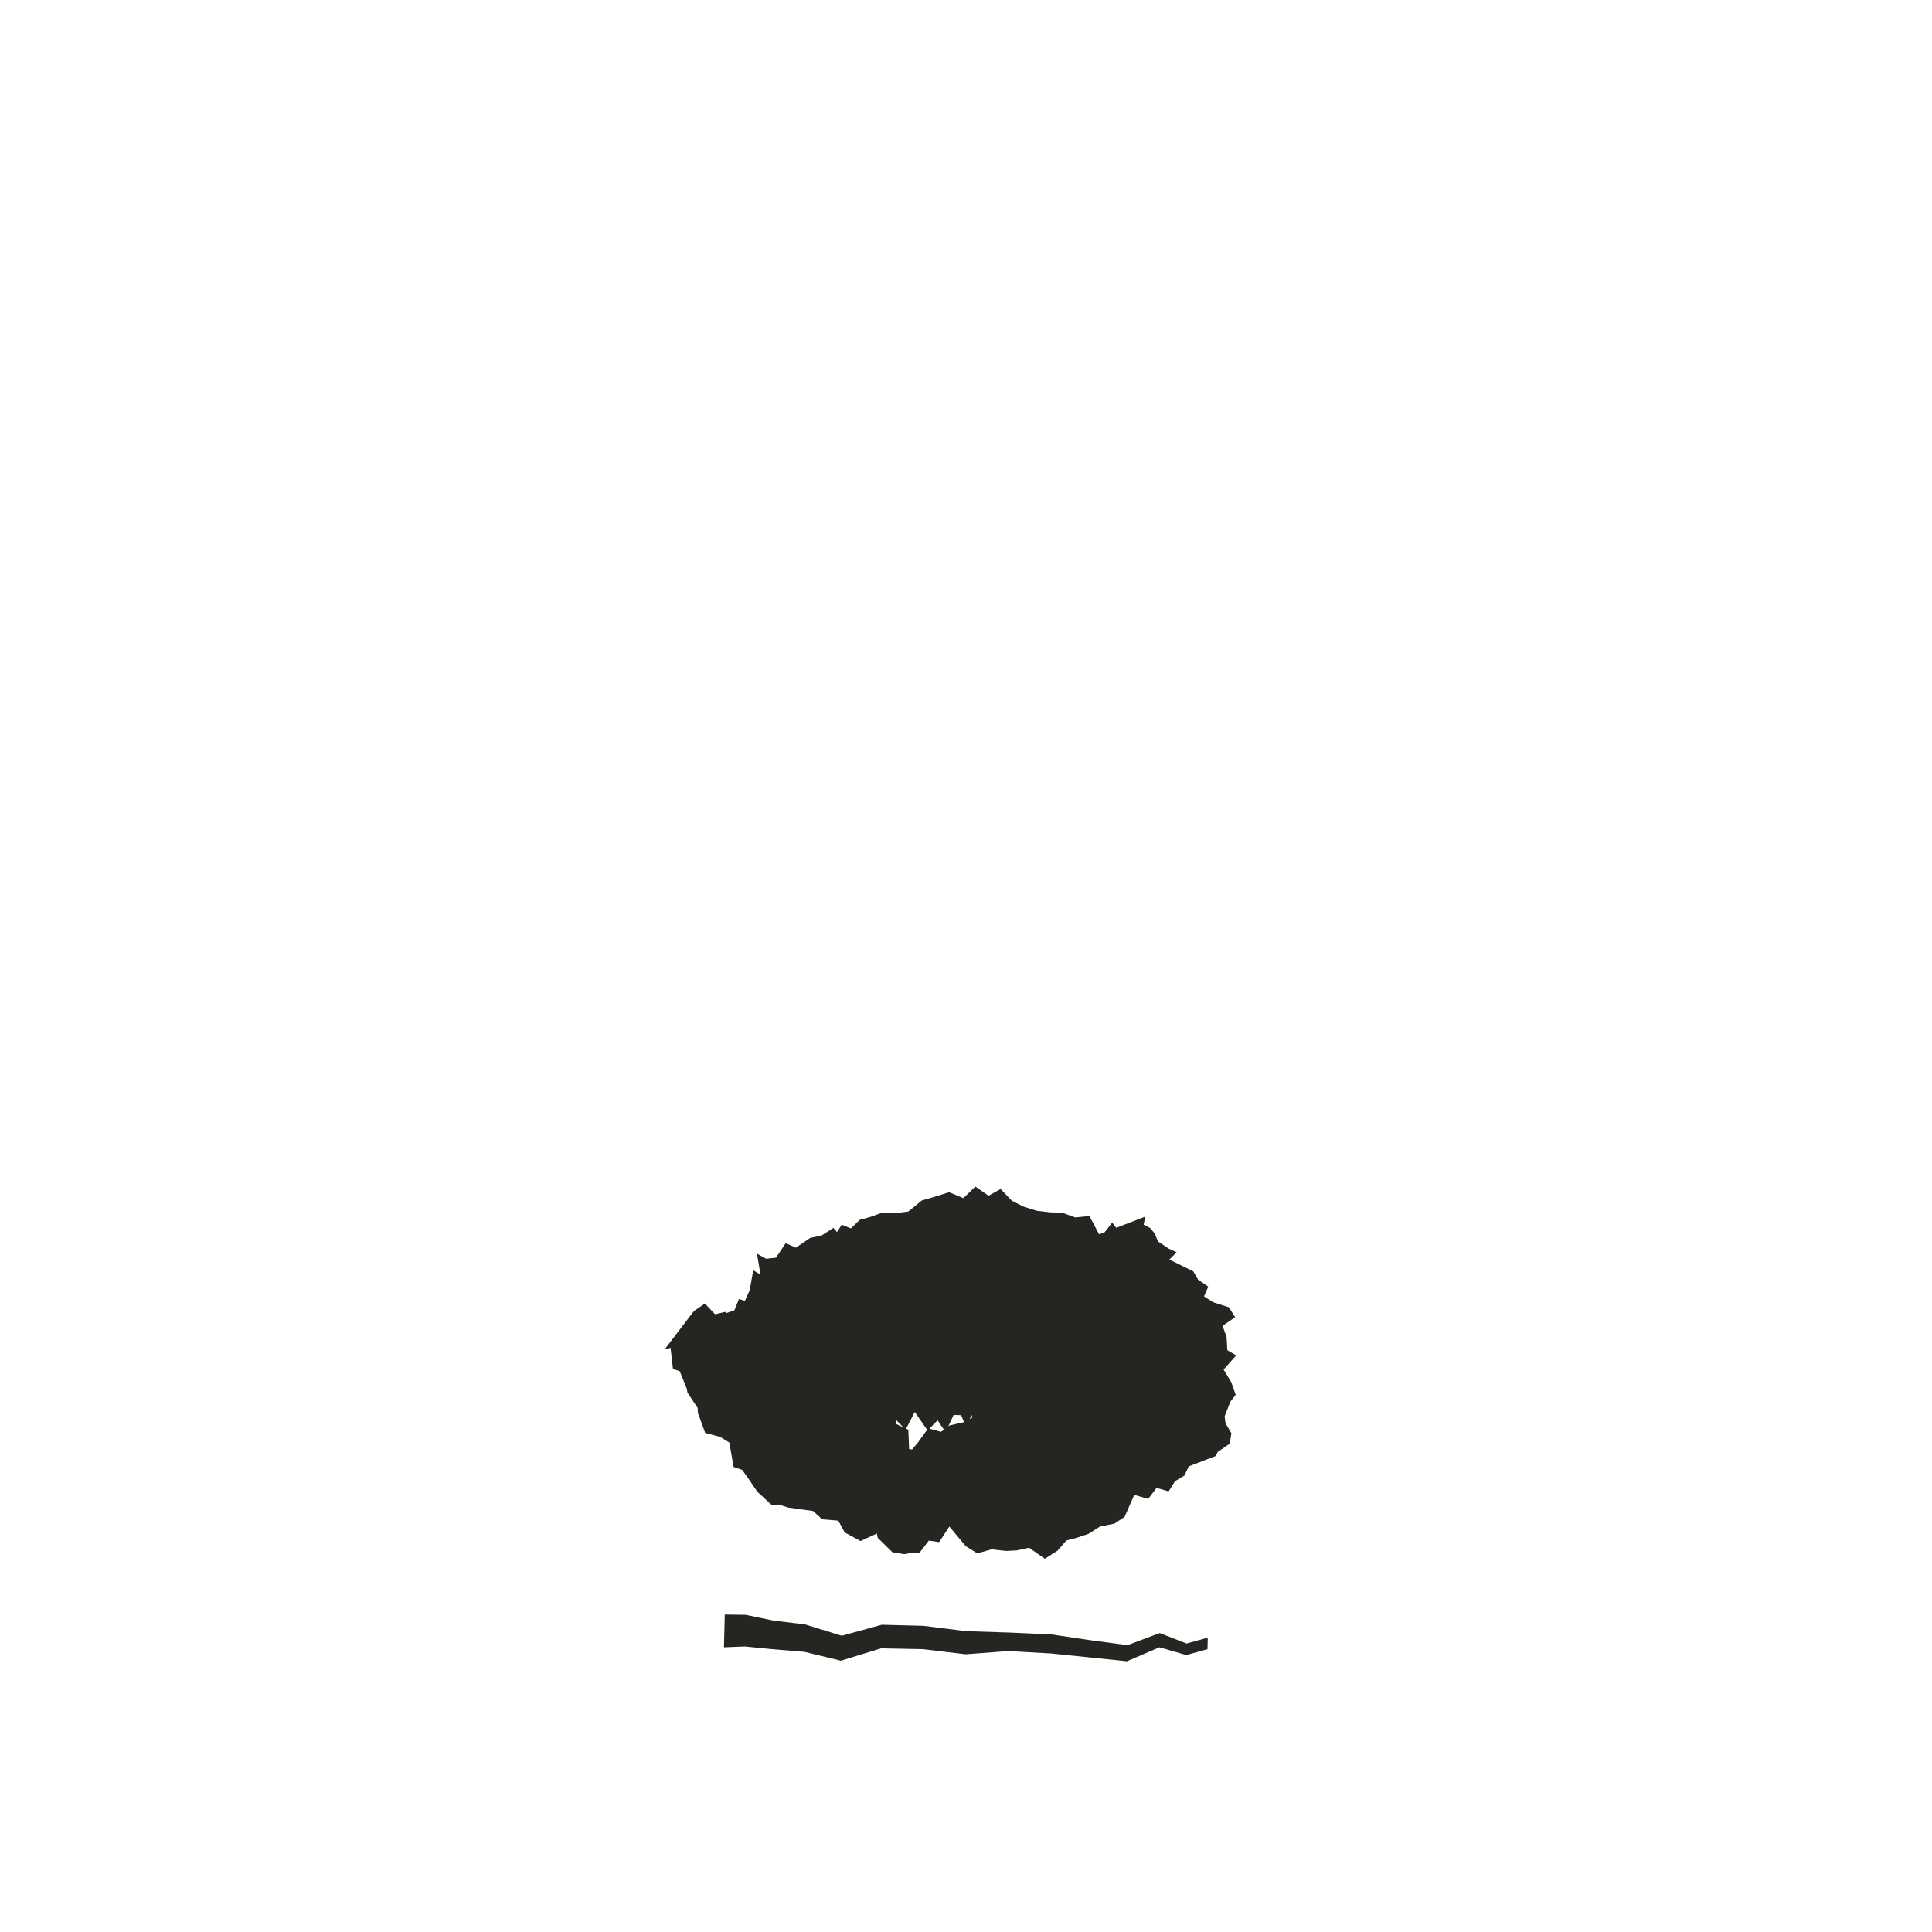
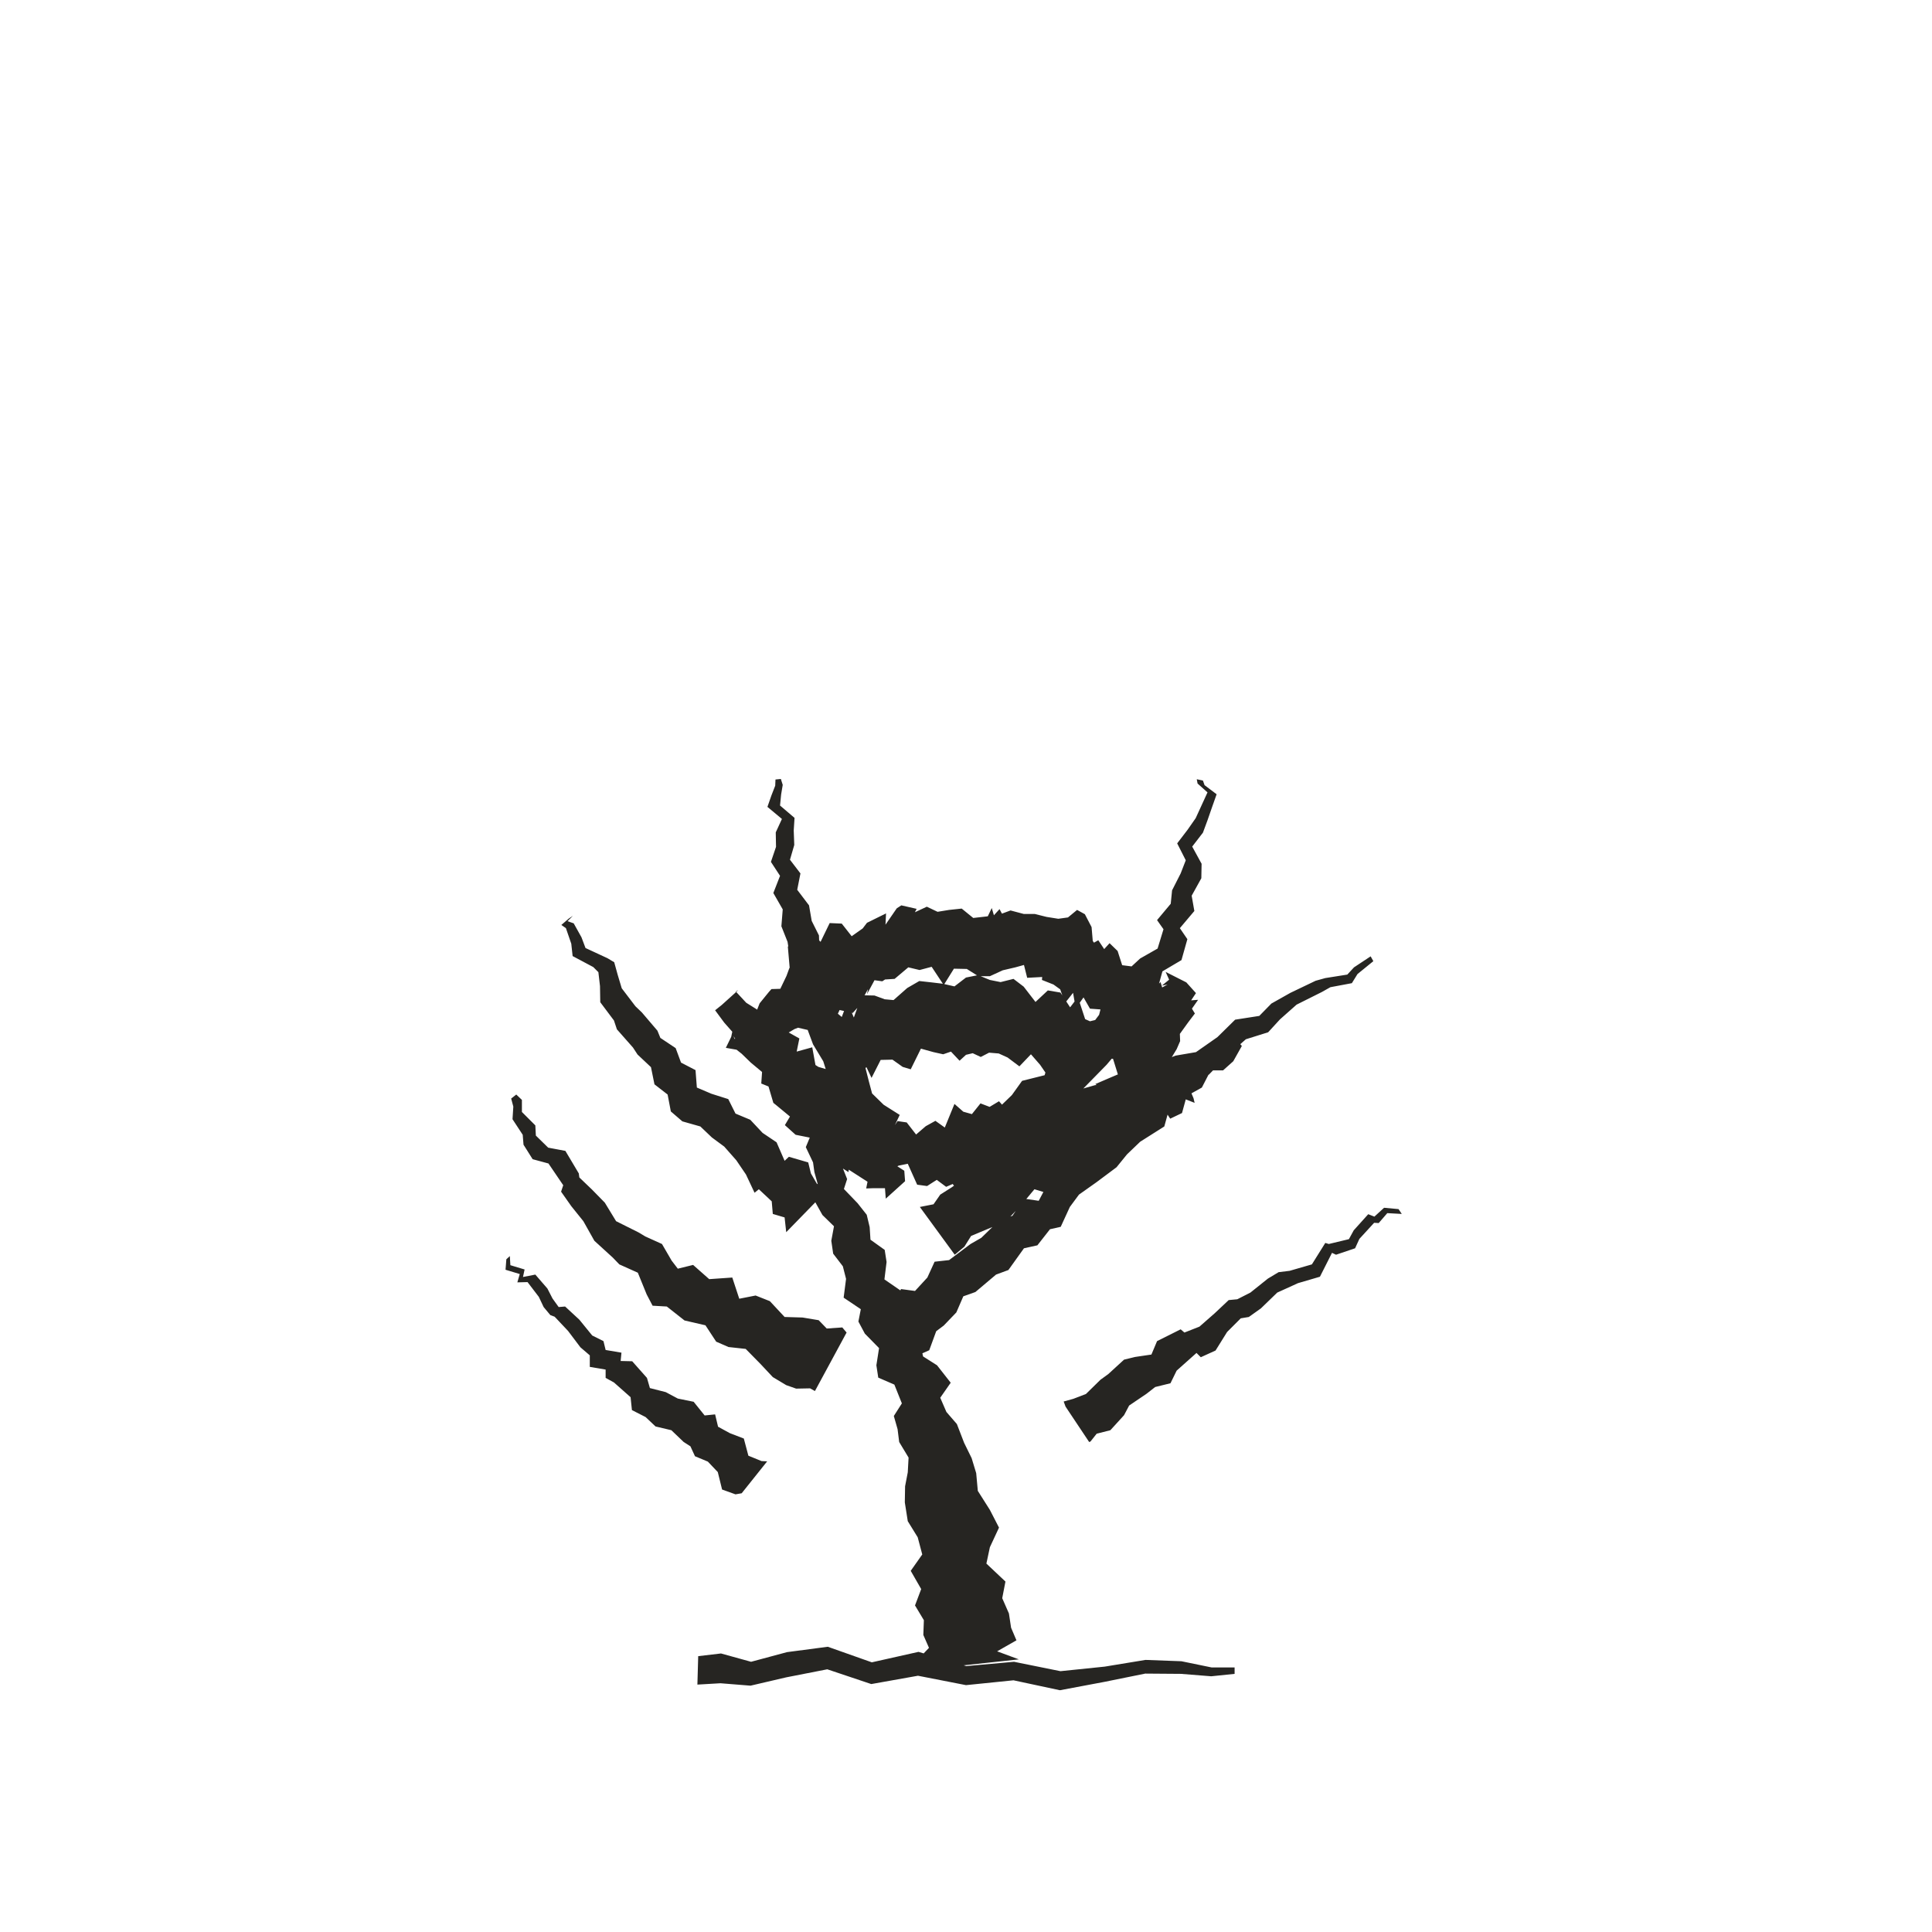
<svg xmlns="http://www.w3.org/2000/svg" viewBox="0 0 72 72" role="img" aria-label="flora / bush" data-pua="U+F1416" data-castalia-style="sumi-e-ink-wash-v1" data-ink-stroke-system="tapered-v1">
-   <path d="M 40.55,46.16 L 40.43,46.48 L 40.07,46.85 L 40.06,47.13 L 39.88,47.52 L 40.19,47.83 L 40.02,48.14 L 39.92,48.35 L 40.22,49.02 L 39.96,49.50 L 40.36,49.75 L 40.14,50.13 L 40.12,50.49 L 40.34,50.83 L 40.29,51.31 L 40.32,51.43 L 40.81,51.71 L 41.11,52.11 L 41.06,52.44 L 41.09,52.78 L 42.02,53.01 L 42.31,53.43 L 42.04,53.71 L 42.45,54.01 L 42.74,54.17 L 43.10,54.49 L 43.59,54.66 L 43.27,54.92 L 43.46,54.97 L 45.31,54.26 L 45.38,54.11 L 45.83,53.80 L 45.89,53.41 L 45.67,53.04 L 45.64,52.78 L 45.85,52.24 L 46.05,51.98 L 45.89,51.52 L 45.60,51.04 L 46.07,50.51 L 45.74,50.32 L 45.71,49.82 L 45.56,49.41 L 46.03,49.09 L 45.80,48.72 L 45.21,48.53 L 44.87,48.31 L 45.03,47.95 L 44.65,47.69 L 44.47,47.38 L 43.58,46.94 L 43.85,46.67 L 43.55,46.53 L 43.15,46.26 L 43.04,45.98 L 42.87,45.77 L 42.62,45.64 L 42.68,45.34 Z M 44.06,52.28 L 43.78,51.88 L 43.54,52.17 L 43.15,52.28 L 42.80,52.12 L 42.30,51.73 L 41.89,51.72 L 41.35,51.47 L 40.87,51.69 L 40.44,51.74 L 39.88,51.75 L 39.36,51.59 L 38.92,51.92 L 38.51,51.71 L 37.95,51.04 L 37.56,51.70 L 37.11,51.94 L 36.71,52.35 L 36.39,52.74 L 35.93,53.00 L 35.39,53.12 L 35.07,53.36 L 34.59,53.23 L 34.20,53.77 L 33.79,54.25 L 33.44,54.43 L 33.18,54.33 L 32.97,54.38 L 32.71,54.82 L 33.14,56.79 L 33.42,56.44 L 33.69,56.68 L 34.08,57.39 L 34.47,57.39 L 35.00,57.47 L 35.38,56.89 L 35.99,57.62 L 36.42,57.89 L 36.95,57.74 L 37.49,57.80 L 37.88,57.78 L 38.35,57.68 L 38.94,58.09 L 39.41,57.79 L 39.74,57.41 L 40.09,57.32 L 40.57,57.16 L 40.99,56.89 L 41.53,56.78 L 41.91,56.53 L 42.27,55.71 L 42.79,55.86 L 43.10,55.45 L 43.55,55.58 L 43.79,55.20 L 44.14,54.99 L 44.36,54.52 L 44.55,54.53 Z M 35.50,56.26 L 35.50,55.97 L 35.46,55.63 L 35.22,55.30 L 34.86,54.52 L 34.76,54.45 L 34.61,54.13 L 33.88,54.00 L 33.85,53.28 L 33.38,53.06 L 33.42,52.26 L 32.84,51.67 L 32.69,51.30 L 32.37,51.37 L 32.03,50.63 L 31.60,50.39 L 31.29,50.07 L 30.68,50.31 L 30.02,50.06 L 29.62,49.93 L 28.99,49.87 L 28.50,49.43 L 28.31,49.47 L 27.83,49.03 L 27.44,49.34 L 27.03,48.89 L 26.65,48.98 L 26.27,48.58 L 25.86,48.86 L 24.76,50.30 L 24.99,50.23 L 25.08,51.02 L 25.33,51.10 L 25.59,51.74 L 25.62,51.90 L 26.00,52.47 L 26.01,52.66 L 26.28,53.40 L 26.84,53.55 L 27.18,53.76 L 27.34,54.67 L 27.66,54.78 L 27.93,55.16 L 28.22,55.59 L 28.75,56.08 L 29.02,56.07 L 29.37,56.18 L 30.30,56.31 L 30.64,56.62 L 31.24,56.67 L 31.48,57.11 L 32.07,57.43 L 32.68,57.15 L 32.71,57.31 L 33.26,57.85 L 33.70,57.92 L 34.05,57.86 L 34.25,57.89 Z M 27.41,51.96 L 27.79,51.89 L 27.86,51.92 L 28.05,51.92 L 28.65,51.80 L 28.64,51.61 L 29.05,51.55 L 29.49,51.57 L 29.68,51.18 L 30.10,51.50 L 30.55,51.45 L 31.03,51.16 L 31.26,51.26 L 31.33,50.74 L 31.80,51.10 L 31.93,50.75 L 32.35,50.30 L 32.42,49.97 L 32.29,49.99 L 32.77,49.46 L 32.98,49.12 L 33.23,48.57 L 33.27,48.57 L 33.50,48.41 L 33.39,47.81 L 33.39,47.79 L 33.76,47.56 L 33.75,47.20 L 34.00,46.88 L 33.03,45.63 L 32.66,45.80 L 32.46,45.88 L 32.04,46.05 L 31.85,45.83 L 31.67,46.05 L 31.31,46.05 L 31.06,45.76 L 30.61,46.05 L 30.20,46.13 L 29.61,46.53 L 29.76,46.54 L 29.28,46.33 L 28.92,46.87 L 28.55,46.91 L 28.21,46.72 L 28.34,47.50 L 28.07,47.34 L 27.94,48.08 L 27.76,48.48 L 27.54,48.41 L 27.37,48.83 L 27.03,48.95 L 26.73,49.14 L 26.97,49.63 L 26.47,49.87 L 26.38,50.01 L 26.60,50.36 L 26.27,50.50 Z M 30.98,48.09 L 31.19,47.86 L 31.51,48.38 L 31.82,48.19 L 32.18,48.55 L 32.58,48.86 L 33.06,49.24 L 33.55,48.91 L 34.02,48.94 L 34.48,49.05 L 34.99,49.12 L 35.46,50.18 L 35.91,49.78 L 36.40,50.04 L 36.84,50.07 L 37.29,49.99 L 37.75,50.01 L 38.24,49.95 L 38.77,49.81 L 39.25,49.65 L 39.76,49.21 L 40.27,49.51 L 40.75,49.49 L 41.18,48.96 L 41.63,48.89 L 42.03,49.10 L 42.40,49.02 L 42.72,48.84 L 42.96,48.78 L 43.11,46.99 L 42.89,46.67 L 42.59,46.59 L 42.25,46.33 L 41.85,46.10 L 41.45,45.56 L 41.02,46.11 L 40.60,45.32 L 40.07,45.37 L 39.60,45.20 L 39.13,45.18 L 38.63,45.12 L 38.15,44.97 L 37.71,44.75 L 37.29,44.31 L 36.84,44.56 L 36.35,44.22 L 35.90,44.65 L 35.37,44.43 L 34.83,44.60 L 34.35,44.74 L 33.85,45.15 L 33.38,45.21 L 32.88,45.19 L 32.44,45.35 L 32.04,45.46 L 31.71,45.78 L 31.37,45.64 L 31.15,45.98 Z M 31.33,53.45 L 31.63,53.55 L 31.89,53.71 L 32.30,53.38 L 32.56,53.45 L 33.03,52.97 L 33.29,52.81 L 33.75,53.28 L 34.09,52.62 L 34.57,53.31 L 34.94,52.93 L 35.24,53.37 L 35.54,52.73 L 35.82,52.74 L 36.00,53.18 L 36.21,52.73 L 36.39,53.39 L 36.75,53.16 L 37.13,53.02 L 37.52,52.66 L 37.90,53.27 L 38.24,53.43 L 38.76,53.20 L 39.16,52.93 L 39.44,53.13 L 39.76,53.18 L 40.13,53.23 L 40.48,53.04 L 40.73,52.72 L 41.61,48.80 L 41.45,49.03 L 41.30,48.72 L 41.05,48.42 L 40.74,48.34 L 40.36,48.43 L 39.99,48.43 L 39.57,48.01 L 39.13,47.90 L 38.65,47.26 L 38.27,46.83 L 37.71,46.87 L 37.14,46.70 L 36.58,46.77 L 36.00,46.87 L 35.45,46.79 L 34.89,46.87 L 34.32,47.28 L 33.84,46.90 L 33.38,47.65 L 32.89,47.39 L 32.46,48.03 L 31.93,47.55 L 31.64,47.75 L 31.25,48.62 L 30.96,48.40 L 30.55,48.55 L 30.50,48.84 L 30.32,48.97 Z M 26.98,61.39 L 27.76,61.36 L 28.77,61.46 L 29.98,61.56 L 31.34,61.89 L 32.83,61.43 L 34.39,61.46 L 35.99,61.65 L 37.58,61.53 L 39.16,61.62 L 40.64,61.77 L 42.00,61.91 L 43.21,61.39 L 44.21,61.68 L 45.00,61.46 L 45.01,61.03 L 44.22,61.25 L 43.22,60.86 L 42.02,61.31 L 40.66,61.13 L 39.18,60.91 L 37.60,60.84 L 36.01,60.79 L 34.41,60.59 L 32.86,60.55 L 31.37,60.96 L 30.01,60.54 L 28.80,60.39 L 27.79,60.18 L 27.01,60.17 Z" fill="#262522" />
+   <path d="M 37.97,61.84 L 37.16,61.54 L 37.88,61.13 L 37.68,60.66 L 37.60,60.13 L 37.35,59.56 L 37.47,58.94 L 36.76,58.27 L 36.89,57.66 L 37.23,56.93 L 36.89,56.27 L 36.44,55.56 L 36.38,54.90 L 36.21,54.34 L 35.93,53.77 L 35.66,53.07 L 35.27,52.62 L 35.04,52.09 L 35.43,51.53 L 34.92,50.88 L 34.40,50.55 L 34.30,50.09 L 34.50,49.39 L 33.82,48.93 L 33.67,48.44 L 33.57,48.10 L 32.96,47.68 L 33.04,47.03 L 32.97,46.58 L 32.44,46.20 L 32.41,45.73 L 32.30,45.27 L 31.96,44.84 L 31.45,44.31 L 31.57,43.94 L 31.34,43.36 L 31.35,42.99 L 30.96,42.45 L 31.11,42.10 L 30.79,41.85 L 30.46,41.41 L 30.44,41.13 L 29.99,40.89 L 29.51,41.05 L 29.89,41.30 L 29.84,41.61 L 30.07,42.07 L 30.18,42.39 L 30.03,42.75 L 30.30,43.32 L 30.35,43.68 L 30.52,44.29 L 30.32,44.69 L 30.65,45.28 L 31.08,45.70 L 30.98,46.24 L 31.05,46.72 L 31.41,47.19 L 31.53,47.66 L 31.44,48.36 L 32.08,48.79 L 31.99,49.25 L 32.23,49.70 L 32.76,50.24 L 32.66,50.88 L 32.73,51.34 L 33.33,51.60 L 33.61,52.30 L 33.31,52.77 L 33.45,53.26 L 33.51,53.74 L 33.86,54.32 L 33.83,54.87 L 33.73,55.39 L 33.72,55.99 L 33.83,56.69 L 34.20,57.29 L 34.37,57.93 L 33.94,58.54 L 34.33,59.22 L 34.10,59.83 L 34.43,60.38 L 34.41,60.93 L 34.62,61.41 L 34.22,61.83 L 34.35,62.23 Z M 31.55,49.66 L 31.39,49.47 L 30.81,49.51 L 30.51,49.20 L 29.91,49.10 L 29.24,49.08 L 28.69,48.49 L 28.16,48.28 L 27.55,48.40 L 27.29,47.61 L 26.43,47.67 L 25.83,47.14 L 25.26,47.28 L 25.03,46.98 L 24.67,46.36 L 24.05,46.08 L 23.80,45.93 L 22.96,45.51 L 22.54,44.82 L 22.06,44.33 L 21.59,43.88 L 21.57,43.73 L 21.07,42.89 L 20.43,42.77 L 19.97,42.32 L 19.95,41.94 L 19.45,41.44 L 19.45,40.99 L 19.24,40.79 L 19.05,40.94 L 19.13,41.24 L 19.10,41.71 L 19.48,42.29 L 19.51,42.66 L 19.85,43.20 L 20.44,43.36 L 20.99,44.17 L 20.91,44.41 L 21.29,44.95 L 21.74,45.51 L 22.15,46.24 L 22.84,46.87 L 23.08,47.12 L 23.77,47.43 L 24.10,48.24 L 24.32,48.66 L 24.85,48.69 L 25.51,49.21 L 26.29,49.39 L 26.69,50.00 L 27.15,50.20 L 27.79,50.27 L 28.35,50.84 L 28.80,51.32 L 29.30,51.62 L 29.67,51.75 L 30.19,51.74 L 30.37,51.84 Z M 33.78,50.62 L 33.90,50.72 L 34.18,50.52 L 34.63,50.32 L 34.89,49.61 L 35.17,49.40 L 35.64,48.91 L 35.90,48.31 L 36.35,48.15 L 37.12,47.50 L 37.58,47.33 L 38.16,46.52 L 38.66,46.41 L 39.13,45.81 L 39.53,45.72 L 39.87,44.98 L 40.21,44.52 L 40.86,44.06 L 41.61,43.50 L 42.00,43.02 L 42.49,42.55 L 43.39,41.98 L 43.57,41.33 L 44.18,40.87 L 44.79,40.53 L 45.12,39.89 L 45.58,39.89 L 45.96,39.55 L 46.28,38.98 L 46.09,38.76 L 45.73,39.29 L 45.32,39.59 L 44.82,39.54 L 44.40,40.08 L 43.71,40.32 L 43.00,40.67 L 42.80,41.30 L 41.82,41.76 L 41.25,42.16 L 40.96,42.74 L 40.09,43.16 L 39.42,43.60 L 39.08,44.05 L 38.71,44.75 L 38.16,44.67 L 37.73,45.31 L 37.27,45.45 L 36.57,46.13 L 36.17,46.36 L 35.37,46.96 L 34.83,47.02 L 34.56,47.61 L 34.10,48.11 L 33.58,48.04 L 33.24,48.65 L 32.85,48.90 L 32.54,49.08 L 32.35,48.90 Z M 30.83,44.35 L 30.44,44.11 L 30.22,43.73 L 30.12,43.32 L 29.40,43.11 L 29.24,43.26 L 28.94,42.57 L 28.42,42.22 L 27.96,41.73 L 27.41,41.50 L 27.14,40.96 L 26.51,40.76 L 25.97,40.53 L 25.92,39.88 L 25.38,39.60 L 25.18,39.06 L 24.61,38.68 L 24.50,38.41 L 23.92,37.73 L 23.68,37.50 L 23.17,36.83 L 23.02,36.33 L 22.89,35.86 L 22.64,35.71 L 21.82,35.33 L 21.67,34.93 L 21.38,34.41 L 21.15,34.33 L 21.35,34.13 L 21.20,34.23 L 20.92,34.47 L 21.09,34.59 L 21.29,35.17 L 21.34,35.63 L 22.11,36.04 L 22.30,36.23 L 22.36,36.75 L 22.37,37.35 L 22.88,38.03 L 22.99,38.36 L 23.59,39.04 L 23.76,39.30 L 24.26,39.77 L 24.39,40.41 L 24.88,40.79 L 25.00,41.42 L 25.43,41.79 L 26.10,41.98 L 26.53,42.39 L 26.99,42.73 L 27.44,43.24 L 27.80,43.77 L 28.12,44.45 L 28.28,44.32 L 28.76,44.77 L 28.80,45.24 L 29.24,45.37 L 29.30,45.92 Z M 35.58,46.76 L 35.94,46.46 L 36.19,46.06 L 36.69,45.85 L 37.22,45.63 L 37.67,45.32 L 38.05,44.92 L 38.55,44.32 L 38.98,44.45 L 39.49,43.43 L 40.31,43.40 L 40.59,42.66 L 41.26,42.56 L 41.90,42.06 L 42.45,41.71 L 42.94,41.09 L 43.64,40.54 L 44.32,40.22 L 45.05,40.05 L 45.75,39.33 L 46.43,38.73 L 47.26,38.47 L 47.70,37.99 L 48.32,37.44 L 49.26,36.97 L 49.58,36.79 L 50.38,36.64 L 50.59,36.30 L 51.18,35.82 L 51.08,35.64 L 50.46,36.05 L 50.21,36.32 L 49.39,36.45 L 49.03,36.55 L 48.09,37.00 L 47.38,37.40 L 46.93,37.86 L 46.03,38.00 L 45.37,38.65 L 44.57,39.21 L 43.81,39.34 L 43.10,39.62 L 42.37,40.14 L 41.74,40.58 L 41.08,40.80 L 40.32,41.16 L 39.58,41.20 L 39.34,42.01 L 38.58,42.16 L 37.86,42.92 L 37.38,42.74 L 36.95,43.45 L 36.41,43.64 L 35.92,43.91 L 35.48,44.24 L 35.04,44.52 L 34.79,44.88 L 34.28,44.98 Z M 34.04,42.72 L 33.96,42.31 L 33.26,42.12 L 33.53,41.55 L 32.93,41.17 L 32.50,40.75 L 32.38,40.30 L 32.18,39.51 L 32.07,38.92 L 31.49,38.41 L 31.22,37.95 L 31.20,37.38 L 31.06,36.83 L 30.82,36.29 L 30.64,35.82 L 30.54,35.41 L 30.52,34.86 L 30.25,34.32 L 30.15,33.74 L 29.71,33.16 L 29.83,32.55 L 29.44,32.04 L 29.60,31.49 L 29.58,30.95 L 29.61,30.48 L 29.07,30.02 L 29.11,29.61 L 29.17,29.25 L 29.10,29.03 L 28.90,29.05 L 28.89,29.28 L 28.75,29.64 L 28.60,30.07 L 29.14,30.52 L 28.91,31.02 L 28.92,31.56 L 28.73,32.12 L 29.07,32.64 L 28.82,33.28 L 29.17,33.89 L 29.12,34.52 L 29.35,35.10 L 29.44,35.67 L 29.56,36.13 L 29.61,36.69 L 29.81,37.29 L 29.97,37.86 L 30.11,38.41 L 30.30,38.92 L 30.68,39.55 L 30.86,40.12 L 31.12,40.90 L 31.02,41.46 L 31.43,41.88 L 31.88,42.34 L 31.82,42.80 L 32.34,43.05 L 32.41,43.44 Z M 37.99,43.62 L 38.21,43.37 L 38.20,42.97 L 38.67,42.90 L 39.05,42.09 L 39.32,41.45 L 40.25,41.30 L 40.27,40.67 L 41.24,39.68 L 41.57,39.29 L 42.13,38.78 L 42.28,38.20 L 42.84,37.24 L 43.16,36.78 L 43.32,36.20 L 44.03,35.78 L 44.25,35.00 L 43.97,34.59 L 44.51,33.95 L 44.41,33.38 L 44.77,32.73 L 44.78,32.19 L 44.43,31.55 L 44.83,31.03 L 45.00,30.57 L 45.17,30.08 L 45.34,29.60 L 44.89,29.26 L 44.83,29.09 L 44.60,29.04 L 44.63,29.20 L 45.00,29.53 L 44.78,30.01 L 44.56,30.49 L 44.26,30.92 L 43.87,31.43 L 44.19,32.06 L 44.00,32.55 L 43.68,33.18 L 43.63,33.68 L 43.12,34.29 L 43.36,34.63 L 43.14,35.35 L 42.49,35.72 L 42.10,36.08 L 41.84,36.51 L 41.10,37.27 L 40.96,37.82 L 40.53,38.39 L 40.03,38.59 L 39.08,39.56 L 38.93,40.07 L 38.09,40.28 L 37.71,40.81 L 37.10,41.40 L 36.48,41.35 L 36.77,42.05 L 36.41,42.21 Z M 28.59,54.46 L 28.38,54.45 L 27.89,54.25 L 27.72,53.61 L 27.20,53.41 L 26.76,53.17 L 26.65,52.71 L 26.26,52.75 L 25.85,52.24 L 25.26,52.12 L 24.81,51.88 L 24.22,51.73 L 24.11,51.35 L 23.56,50.73 L 23.13,50.72 L 23.16,50.41 L 22.57,50.31 L 22.49,49.98 L 22.07,49.77 L 21.59,49.18 L 21.06,48.69 L 20.82,48.71 L 20.59,48.39 L 20.40,48.02 L 19.95,47.50 L 19.49,47.59 L 19.55,47.31 L 19.02,47.15 L 19.00,46.81 L 18.87,46.93 L 18.84,47.32 L 19.37,47.48 L 19.28,47.79 L 19.66,47.78 L 20.08,48.33 L 20.26,48.71 L 20.51,49.01 L 20.67,49.07 L 21.17,49.60 L 21.63,50.21 L 21.98,50.51 L 21.98,50.94 L 22.57,51.04 L 22.57,51.35 L 22.88,51.52 L 23.50,52.07 L 23.55,52.55 L 24.06,52.81 L 24.43,53.16 L 25.02,53.30 L 25.48,53.74 L 25.73,53.90 L 25.90,54.27 L 26.38,54.47 L 26.75,54.86 L 26.91,55.51 L 27.41,55.69 L 27.64,55.65 Z M 40.59,53.74 L 40.64,53.72 L 40.87,53.43 L 41.38,53.30 L 41.89,52.74 L 42.08,52.38 L 42.73,51.94 L 43.05,51.69 L 43.62,51.55 L 43.85,51.08 L 44.59,50.42 L 44.75,50.58 L 45.30,50.33 L 45.73,49.64 L 46.24,49.13 L 46.54,49.08 L 46.99,48.76 L 47.60,48.17 L 48.02,47.98 L 48.37,47.82 L 49.19,47.58 L 49.64,46.69 L 49.79,46.76 L 50.50,46.52 L 50.66,46.17 L 51.21,45.57 L 51.38,45.58 L 51.70,45.21 L 52.24,45.24 L 52.12,45.06 L 51.58,45.01 L 51.22,45.34 L 50.99,45.25 L 50.45,45.85 L 50.27,46.18 L 49.52,46.36 L 49.39,46.32 L 48.89,47.12 L 48.06,47.36 L 47.65,47.41 L 47.25,47.65 L 46.60,48.17 L 46.11,48.42 L 45.79,48.45 L 45.27,48.94 L 44.70,49.44 L 44.14,49.66 L 44.00,49.54 L 43.12,49.98 L 42.91,50.48 L 42.30,50.57 L 41.89,50.67 L 41.30,51.21 L 41.01,51.42 L 40.47,51.95 L 40.00,52.13 L 39.64,52.23 L 39.71,52.42 Z M 43.44,36.22 L 43.57,36.51 L 43.30,36.73 L 43.51,36.69 L 43.09,36.92 L 43.31,37.16 L 42.97,37.43 L 42.35,37.71 L 42.28,37.94 L 42.24,38.28 L 41.81,38.61 L 41.90,38.76 L 41.59,38.97 L 41.21,39.43 L 41.48,39.46 L 41.66,40.04 L 41.33,40.18 L 40.82,40.40 L 41.37,40.80 L 40.82,41.15 L 40.77,41.53 L 40.79,41.92 L 40.57,41.97 L 40.37,42.21 L 40.41,42.57 L 40.51,42.97 L 39.98,43.25 L 40.00,43.20 L 40.37,43.39 L 41.03,43.73 L 40.78,43.59 L 40.86,43.69 L 41.44,43.43 L 41.42,43.08 L 41.52,42.79 L 41.95,42.67 L 42.05,42.56 L 42.24,42.27 L 42.16,41.83 L 42.78,41.51 L 42.68,41.34 L 43.14,41.09 L 43.31,40.87 L 43.39,40.43 L 43.20,40.43 L 43.40,39.89 L 43.70,39.67 L 43.60,39.51 L 43.85,39.10 L 43.98,38.80 L 43.97,38.53 L 44.28,38.10 L 44.53,37.77 L 44.42,37.59 L 44.65,37.26 L 44.39,37.28 L 44.57,37.01 L 44.21,36.61 Z M 44.07,39.95 L 44.02,39.89 L 43.67,39.74 L 43.45,40.04 L 42.95,40.12 L 42.68,39.71 L 42.31,39.95 L 41.90,40.34 L 41.65,40.17 L 41.28,40.41 L 40.81,40.44 L 40.32,40.58 L 40.17,40.82 L 39.70,41.06 L 39.25,40.87 L 38.91,41.40 L 38.66,41.43 L 38.40,41.78 L 38.08,41.58 L 37.53,41.88 L 37.34,42.07 L 36.98,42.03 L 36.50,42.13 L 36.30,42.39 L 36.11,42.81 L 35.82,43.02 L 35.50,43.27 L 35.30,43.37 L 35.17,43.32 L 35.52,44.15 L 35.71,44.34 L 36.00,44.47 L 36.44,44.49 L 36.75,44.33 L 37.04,44.17 L 37.24,43.92 L 37.77,43.91 L 38.09,43.85 L 38.36,43.86 L 38.98,43.74 L 39.30,43.92 L 39.59,43.66 L 39.87,43.70 L 40.37,43.54 L 40.70,43.45 L 41.07,42.97 L 41.23,42.76 L 41.71,42.61 L 42.08,42.32 L 42.40,41.95 L 42.60,42.01 L 42.98,41.56 L 43.35,41.29 L 43.61,41.69 L 44.05,41.48 L 44.19,40.97 L 44.52,41.10 L 44.48,40.93 Z M 40.59,42.46 L 40.41,42.12 L 40.20,42.37 L 39.93,42.03 L 39.66,41.81 L 39.35,41.57 L 39.03,41.77 L 38.67,41.63 L 38.32,41.28 L 37.96,41.73 L 37.59,41.45 L 37.23,41.04 L 36.88,41.25 L 36.54,41.12 L 36.22,41.52 L 35.90,41.43 L 35.57,41.14 L 35.21,42.02 L 34.86,41.77 L 34.50,41.97 L 34.14,42.28 L 33.79,41.83 L 33.45,41.78 L 33.13,42.26 L 32.81,42.15 L 32.54,41.96 L 32.28,42.21 L 32.07,42.70 L 31.89,42.22 L 31.91,43.00 L 32.09,43.68 L 32.31,43.42 L 32.57,43.31 L 32.84,43.41 L 33.16,43.60 L 33.49,43.44 L 33.83,43.37 L 34.18,44.15 L 34.55,44.20 L 34.91,43.97 L 35.26,44.23 L 35.63,44.07 L 35.96,43.97 L 36.28,44.18 L 36.61,44.28 L 36.94,44.29 L 37.30,44.16 L 37.65,44.45 L 38.02,44.21 L 38.38,43.90 L 38.72,43.80 L 39.07,43.55 L 39.40,43.60 L 39.70,43.31 L 39.97,43.44 L 40.23,43.74 L 40.44,43.28 L 40.62,43.58 Z M 33.73,44.02 L 33.70,43.63 L 33.45,43.47 L 33.36,43.32 L 33.38,43.09 L 32.81,42.53 L 32.96,42.48 L 32.59,42.42 L 32.36,41.66 L 32.16,41.75 L 31.86,41.25 L 31.85,41.09 L 31.40,40.71 L 31.01,40.34 L 31.25,39.98 L 30.50,39.76 L 30.39,39.69 L 30.27,39.03 L 29.69,39.19 L 29.79,38.70 L 29.29,38.42 L 29.11,37.95 L 28.63,38.06 L 28.31,37.91 L 28.23,37.75 L 28.21,37.62 L 27.81,37.37 L 27.42,36.95 L 27.51,36.90 L 26.90,37.45 L 26.65,37.65 L 26.99,38.11 L 27.29,38.45 L 27.25,38.64 L 27.05,39.05 L 27.45,39.12 L 27.64,39.27 L 27.98,39.60 L 28.40,39.95 L 28.37,40.38 L 28.64,40.49 L 28.82,41.10 L 28.92,41.18 L 29.44,41.61 L 29.25,41.93 L 29.65,42.29 L 30.35,42.43 L 30.53,42.45 L 30.75,43.02 L 31.04,42.85 L 31.37,43.52 L 31.62,43.68 L 31.63,43.59 L 32.33,44.04 L 32.28,44.29 L 32.56,44.28 L 32.98,44.28 L 33.01,44.67 Z M 27.75,39.22 L 27.87,39.44 L 28.15,39.33 L 28.13,38.77 L 28.53,38.89 L 28.83,39.07 L 29.15,38.62 L 29.61,38.35 L 29.74,38.30 L 30.13,38.39 L 30.44,38.03 L 30.67,37.90 L 31.14,37.96 L 31.29,37.64 L 31.78,37.75 L 31.97,37.54 L 32.35,36.86 L 32.31,37.05 L 32.59,36.53 L 32.88,36.57 L 33.31,36.29 L 33.32,35.87 L 33.90,35.33 L 33.74,35.55 L 34.20,34.99 L 34.23,34.67 L 34.64,34.59 L 34.55,34.72 L 34.71,34.52 L 34.34,33.97 L 34.08,34.03 L 34.16,33.87 L 33.59,33.74 L 33.42,33.85 L 33.00,34.46 L 33.02,34.04 L 32.31,34.39 L 32.15,34.60 L 31.74,34.89 L 31.27,34.59 L 30.94,35.03 L 31.08,35.01 L 30.54,35.45 L 30.09,35.27 L 29.99,35.73 L 29.95,36.21 L 29.42,36.07 L 29.31,36.37 L 29.08,36.85 L 28.75,36.86 L 28.66,36.96 L 28.31,37.39 L 28.08,37.97 L 27.90,37.96 L 27.52,37.87 L 27.63,38.57 L 27.38,38.72 L 27.33,38.61 Z M 29.45,36.31 L 29.71,36.45 L 30.00,36.18 L 30.30,36.16 L 30.71,36.69 L 31.06,36.09 L 31.49,35.95 L 31.95,36.63 L 32.41,36.34 L 32.86,36.51 L 33.34,36.48 L 33.85,36.05 L 34.27,36.15 L 34.72,36.03 L 35.17,36.71 L 35.55,36.10 L 36.03,36.11 L 36.46,36.38 L 36.89,36.38 L 37.37,36.16 L 37.84,36.05 L 38.31,35.92 L 38.73,36.00 L 39.15,35.96 L 39.58,35.90 L 39.90,35.42 L 40.25,35.11 L 40.53,35.26 L 40.76,35.49 L 40.68,34.55 L 40.43,34.07 L 40.14,33.91 L 39.80,34.19 L 39.44,34.24 L 39.00,34.17 L 38.56,34.06 L 38.15,34.06 L 37.66,33.93 L 37.20,34.10 L 36.71,34.16 L 36.27,34.21 L 35.84,33.86 L 35.37,33.91 L 34.94,33.98 L 34.54,33.79 L 34.09,34.00 L 33.67,33.95 L 33.18,34.48 L 32.72,34.84 L 32.27,34.69 L 31.81,34.98 L 31.37,34.42 L 30.92,34.40 L 30.58,35.10 L 30.18,34.68 L 29.89,34.81 L 29.62,35.33 L 29.36,35.27 Z M 36.58,34.63 L 36.65,34.91 L 36.83,34.74 L 37.05,35.25 L 37.39,35.31 L 37.55,35.47 L 37.91,35.46 L 37.87,35.58 L 38.16,35.96 L 38.28,36.44 L 38.84,36.41 L 38.83,36.52 L 39.26,36.69 L 39.51,36.87 L 39.69,37.38 L 39.99,37.00 L 40.09,37.58 L 40.38,37.17 L 40.62,37.59 L 41.03,37.62 L 41.38,37.75 L 41.65,37.87 L 42.14,37.41 L 42.13,38.00 L 42.44,37.98 L 42.76,37.62 L 42.92,37.86 L 43.33,37.92 L 43.48,38.10 L 43.75,37.53 L 43.71,37.14 L 43.36,36.96 L 43.25,36.60 L 42.96,36.89 L 42.78,36.63 L 42.78,36.07 L 42.27,36.57 L 42.21,36.02 L 41.82,35.97 L 41.65,35.44 L 41.35,35.15 L 41.15,35.37 L 40.93,35.04 L 40.77,35.13 L 40.51,34.77 L 40.24,34.65 L 39.74,34.60 L 39.61,34.81 L 39.14,34.64 L 38.91,34.40 L 38.55,34.16 L 38.49,34.26 L 38.07,34.38 L 37.88,34.29 L 37.49,34.33 L 37.25,33.88 L 37.04,34.11 L 36.96,33.84 Z M 31.47,40.07 L 31.75,40.11 L 31.98,40.04 L 32.29,39.77 L 32.48,40.17 L 32.82,39.50 L 33.26,39.49 L 33.64,39.76 L 33.94,39.85 L 34.32,39.08 L 34.79,39.21 L 35.15,39.29 L 35.44,39.19 L 35.76,39.53 L 36.00,39.31 L 36.25,39.25 L 36.55,39.39 L 36.86,39.23 L 37.22,39.26 L 37.55,39.41 L 37.99,39.74 L 38.42,39.29 L 38.76,39.68 L 39.11,40.19 L 39.44,39.67 L 39.82,40.11 L 40.01,40.20 L 40.37,40.21 L 40.60,40.02 L 41.12,37.92 L 40.95,37.98 L 40.62,38.06 L 40.44,37.98 L 40.17,37.16 L 39.88,37.54 L 39.52,36.99 L 39.05,36.91 L 38.59,37.34 L 38.15,36.77 L 37.77,36.48 L 37.29,36.60 L 36.89,36.52 L 36.45,36.34 L 36.00,36.43 L 35.57,36.76 L 35.13,36.66 L 34.71,36.61 L 34.26,36.56 L 33.81,36.82 L 33.30,37.27 L 32.97,37.24 L 32.59,37.10 L 32.12,37.09 L 31.82,37.92 L 31.58,37.35 L 31.37,37.90 L 31.12,37.69 L 30.90,37.70 Z M 25.99,62.78 L 26.85,62.73 L 27.97,62.82 L 29.30,62.51 L 30.83,62.21 L 32.47,62.76 L 34.21,62.45 L 36.00,62.80 L 37.77,62.62 L 39.50,62.99 L 41.15,62.68 L 42.68,62.37 L 44.01,62.38 L 45.14,62.47 L 46.01,62.38 L 46.01,62.14 L 45.15,62.14 L 44.03,61.91 L 42.69,61.86 L 41.17,62.11 L 39.52,62.28 L 37.79,61.93 L 36.01,62.09 L 34.23,61.56 L 32.49,61.95 L 30.85,61.37 L 29.33,61.57 L 27.99,61.93 L 26.87,61.62 L 26.02,61.72 Z" fill="#262522" />
</svg>
